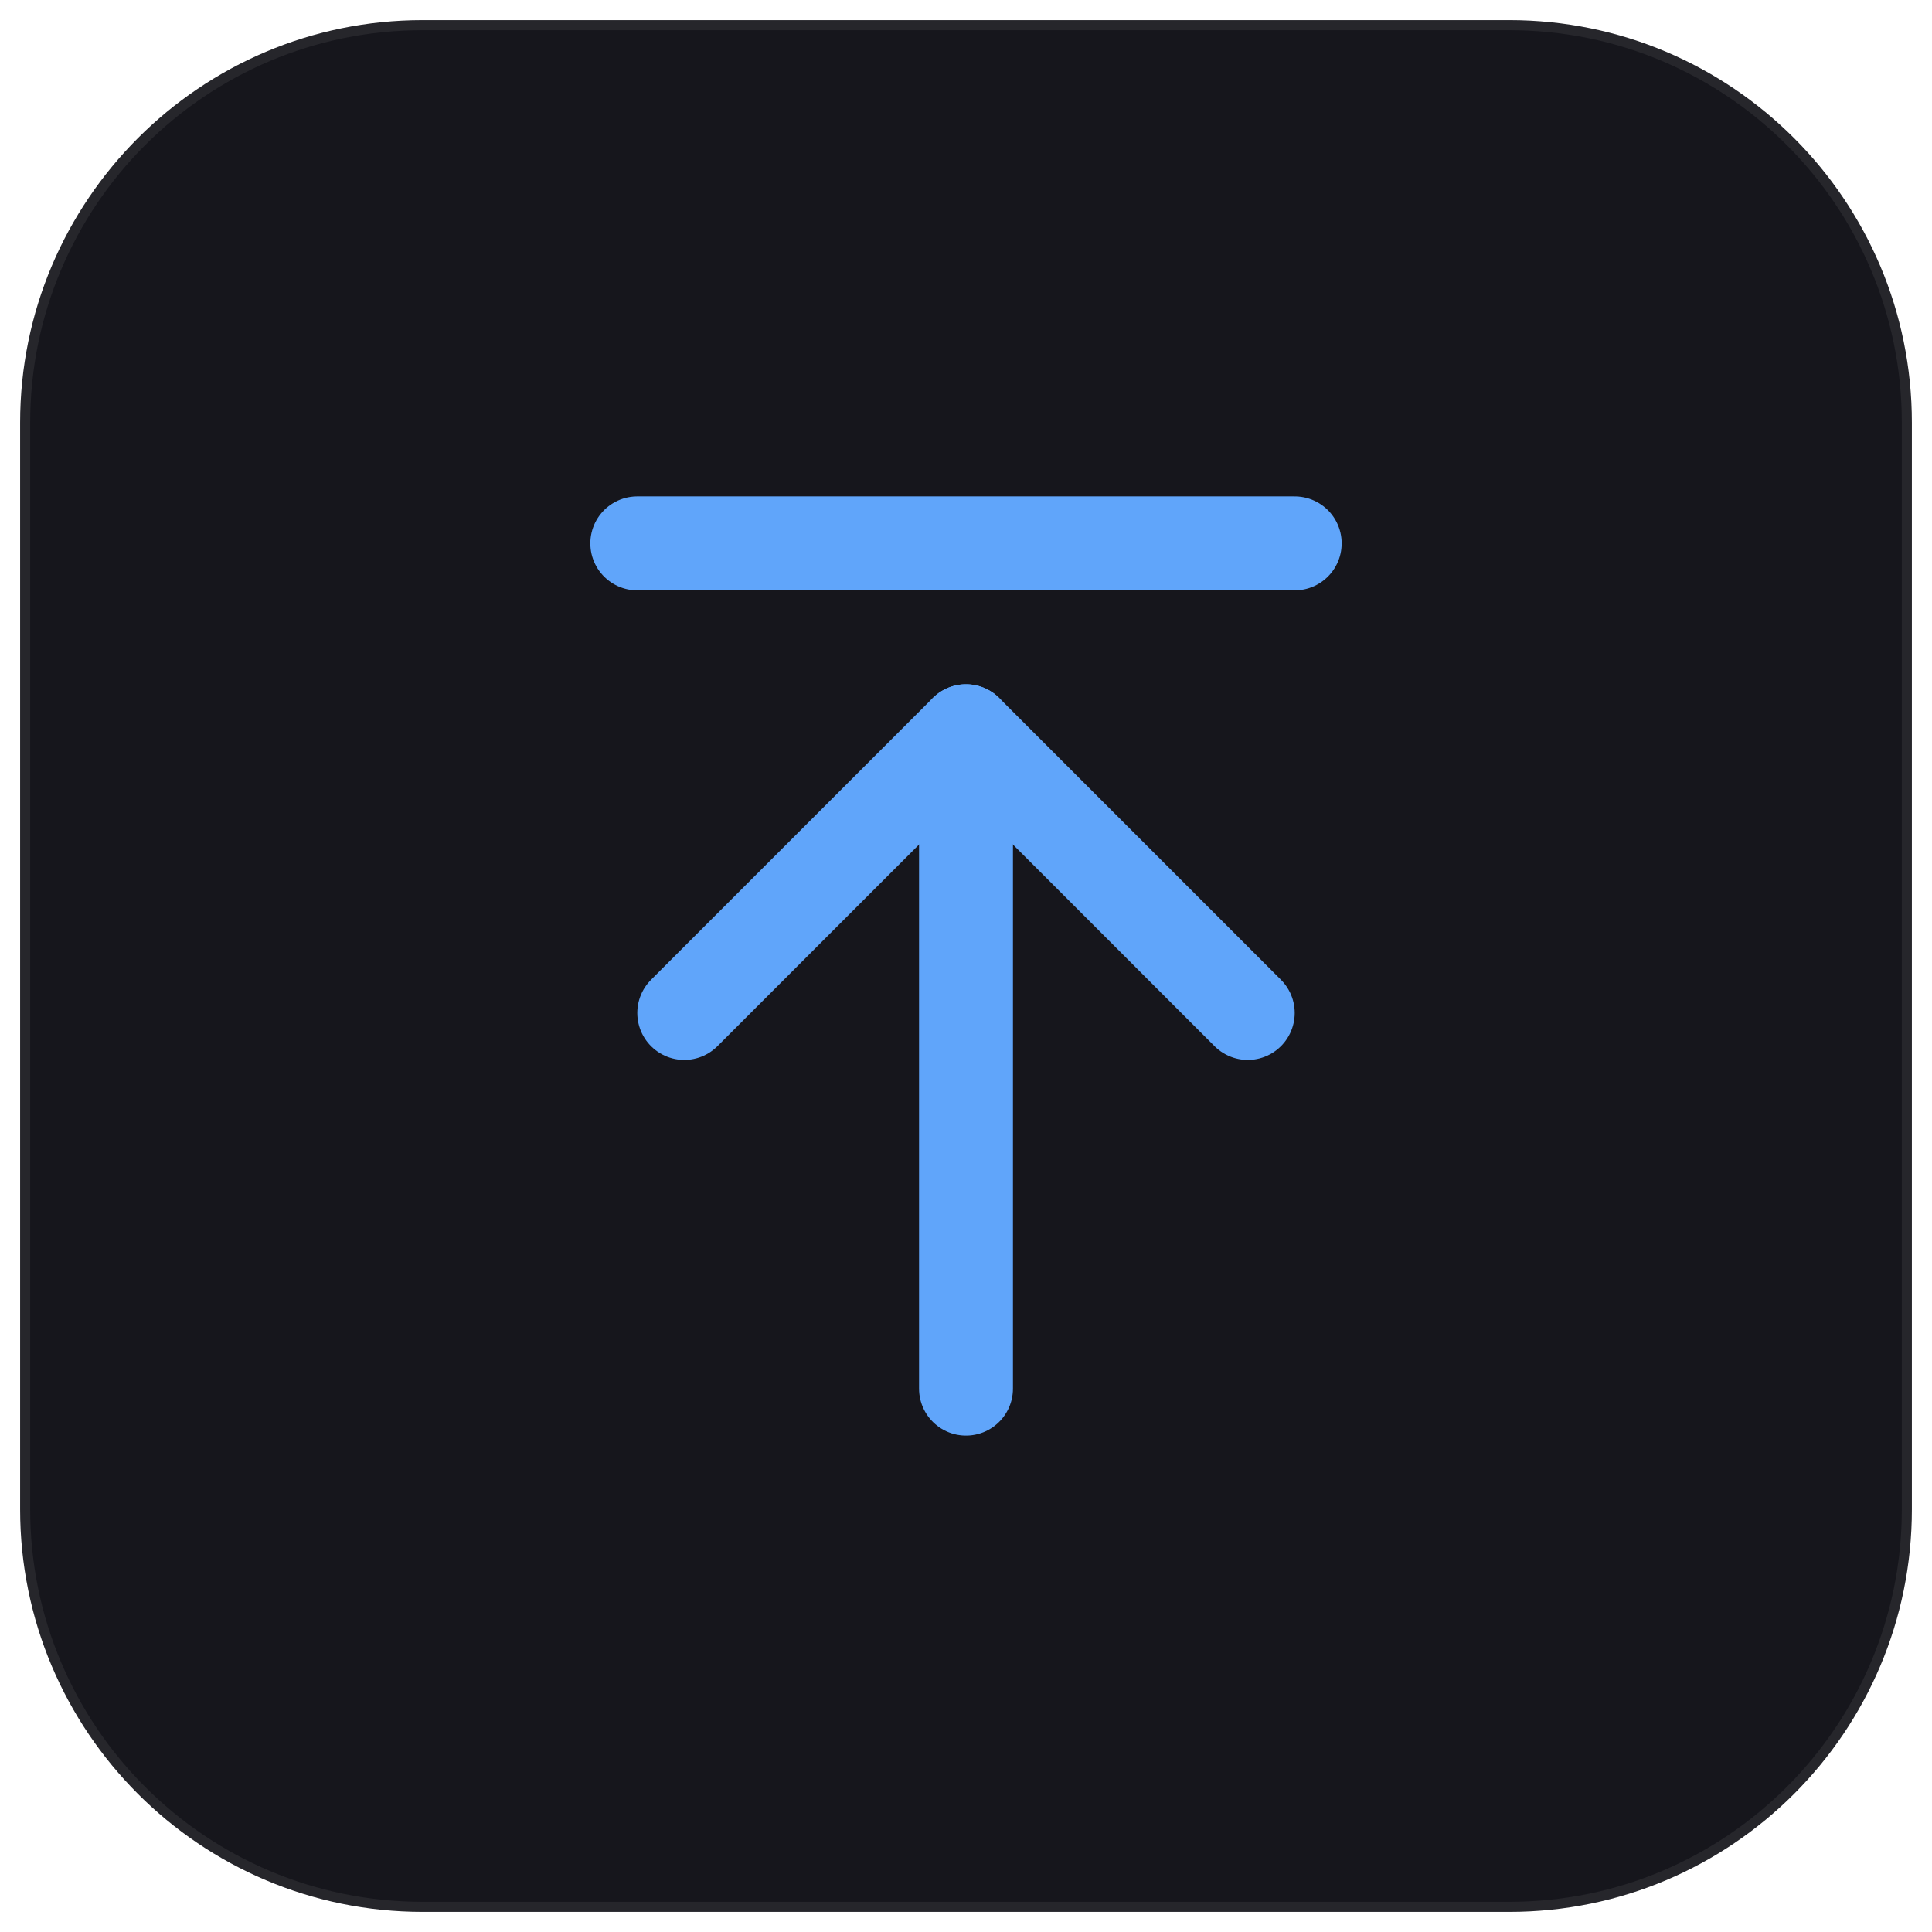
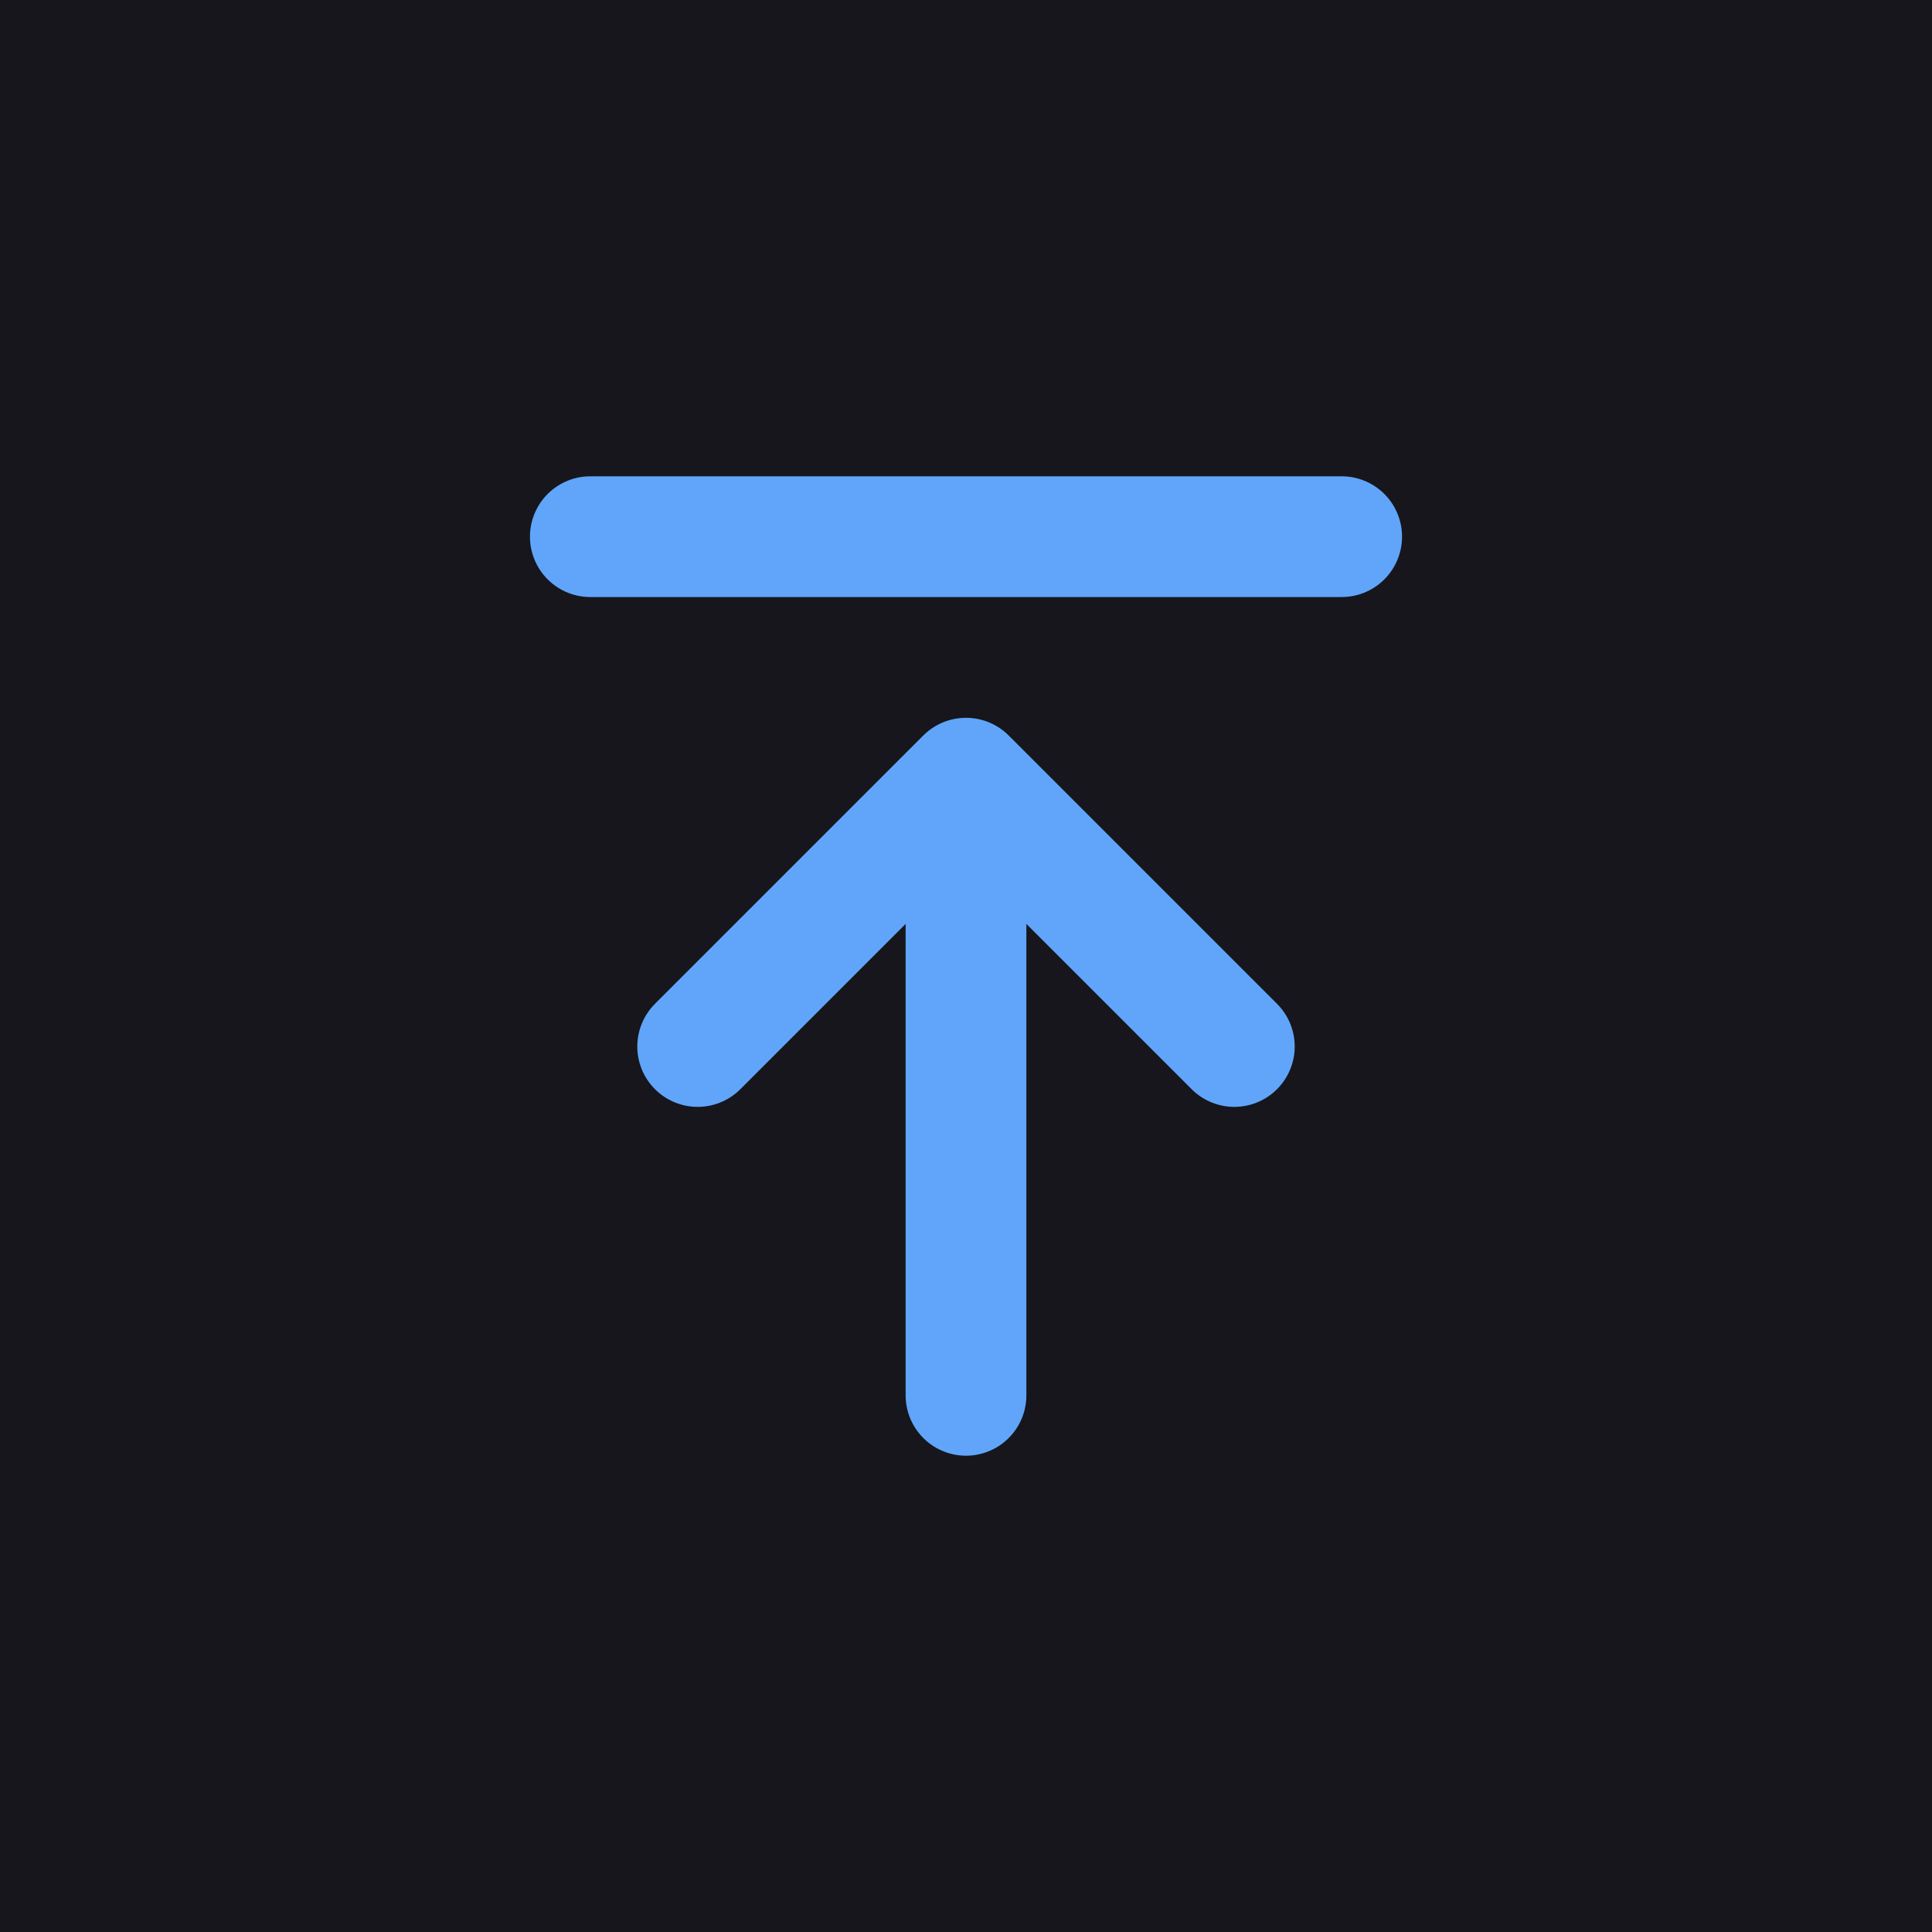
- <svg xmlns="http://www.w3.org/2000/svg" width="144" height="144" viewBox="0 0 144 144">
-   <rect x="1.5" y="1.5" width="141" height="141" rx="30" fill="#16161c" stroke="rgba(255,255,255,0.07)" stroke-width="1.5" />
-   <g transform="translate(30 30) scale(3.5)" style="color:#60a5fa" fill="none" stroke="currentColor" stroke-width="2" stroke-linecap="round" stroke-linejoin="round">
-     <path d="M5 3h14" />
-     <path d="m18 13-6-6-6 6" />
-     <path d="M12 7v14" />
+ <svg xmlns="http://www.w3.org/2000/svg" viewBox="0 0 72 72" width="72" height="72">
+   <rect width="72" height="72" fill="#16161c" />
+   <g fill="none" stroke="#60a5fa" stroke-width="4.5" stroke-linecap="round" stroke-linejoin="round">
+     <line x1="22" y1="20" x2="50" y2="20" />
+     <path d="M36 52 L36 30" />
+     <path d="M26 39 L36 29 L46 39" />
  </g>
</svg>
